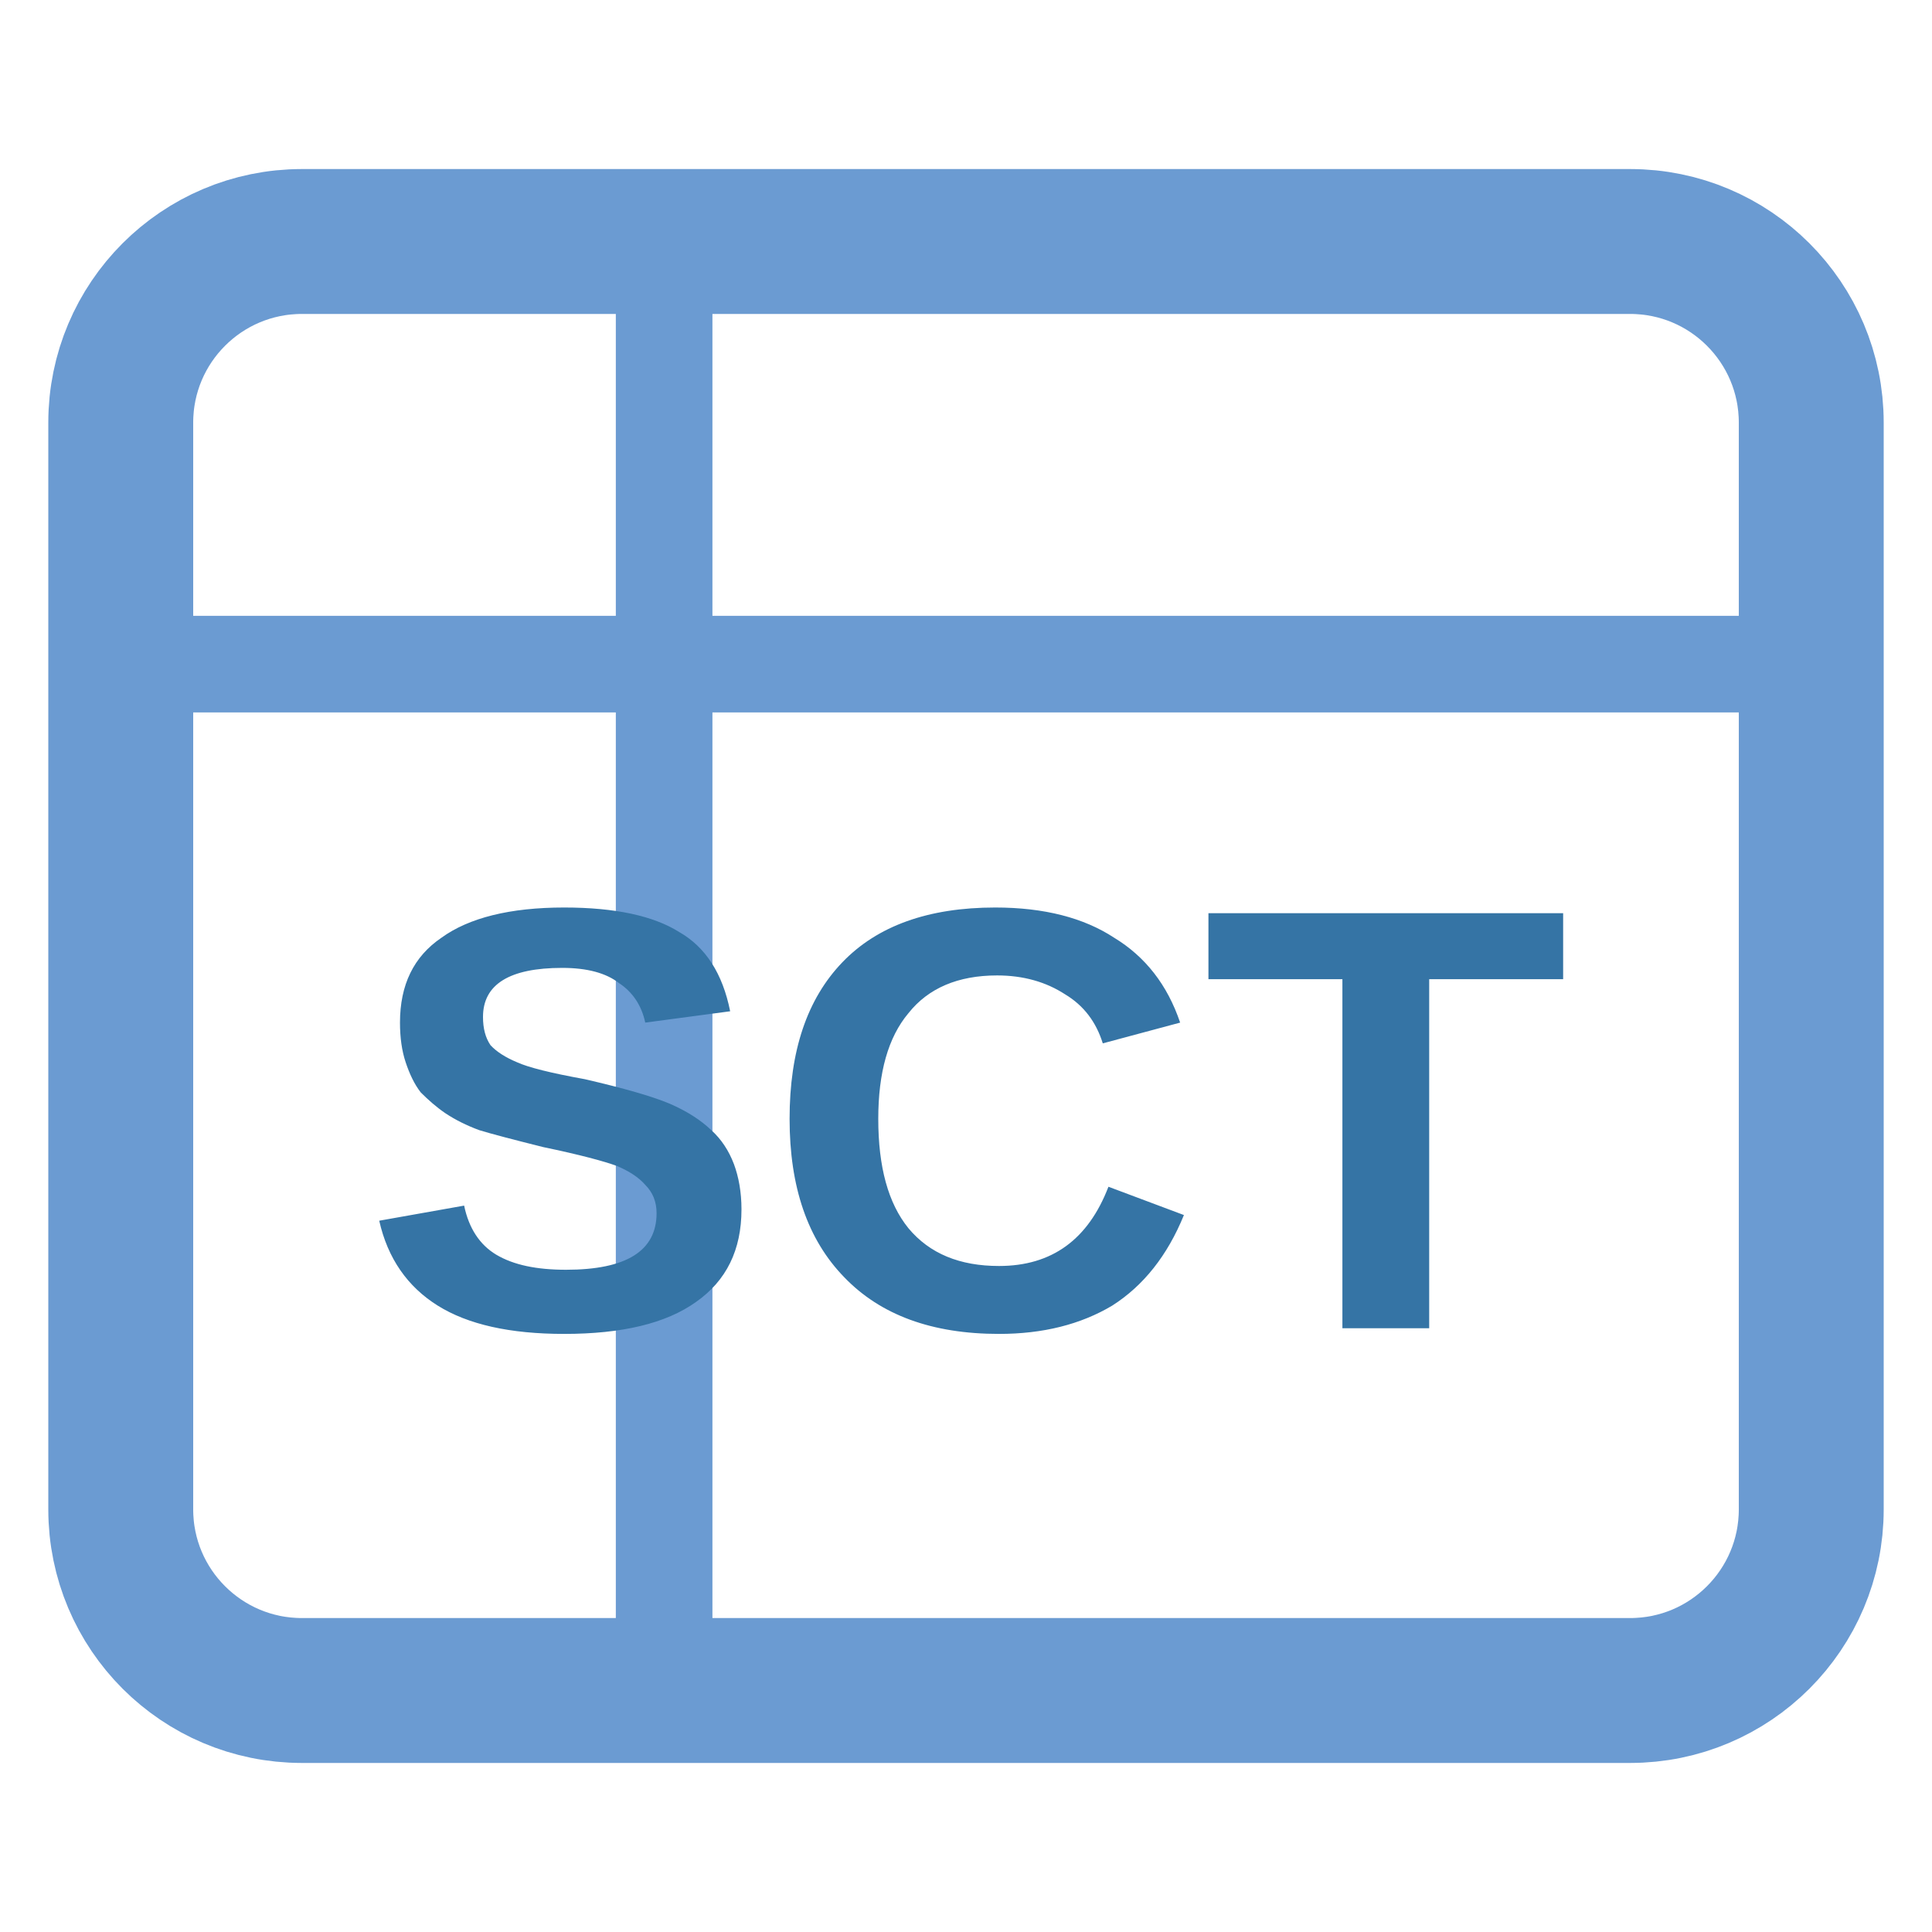
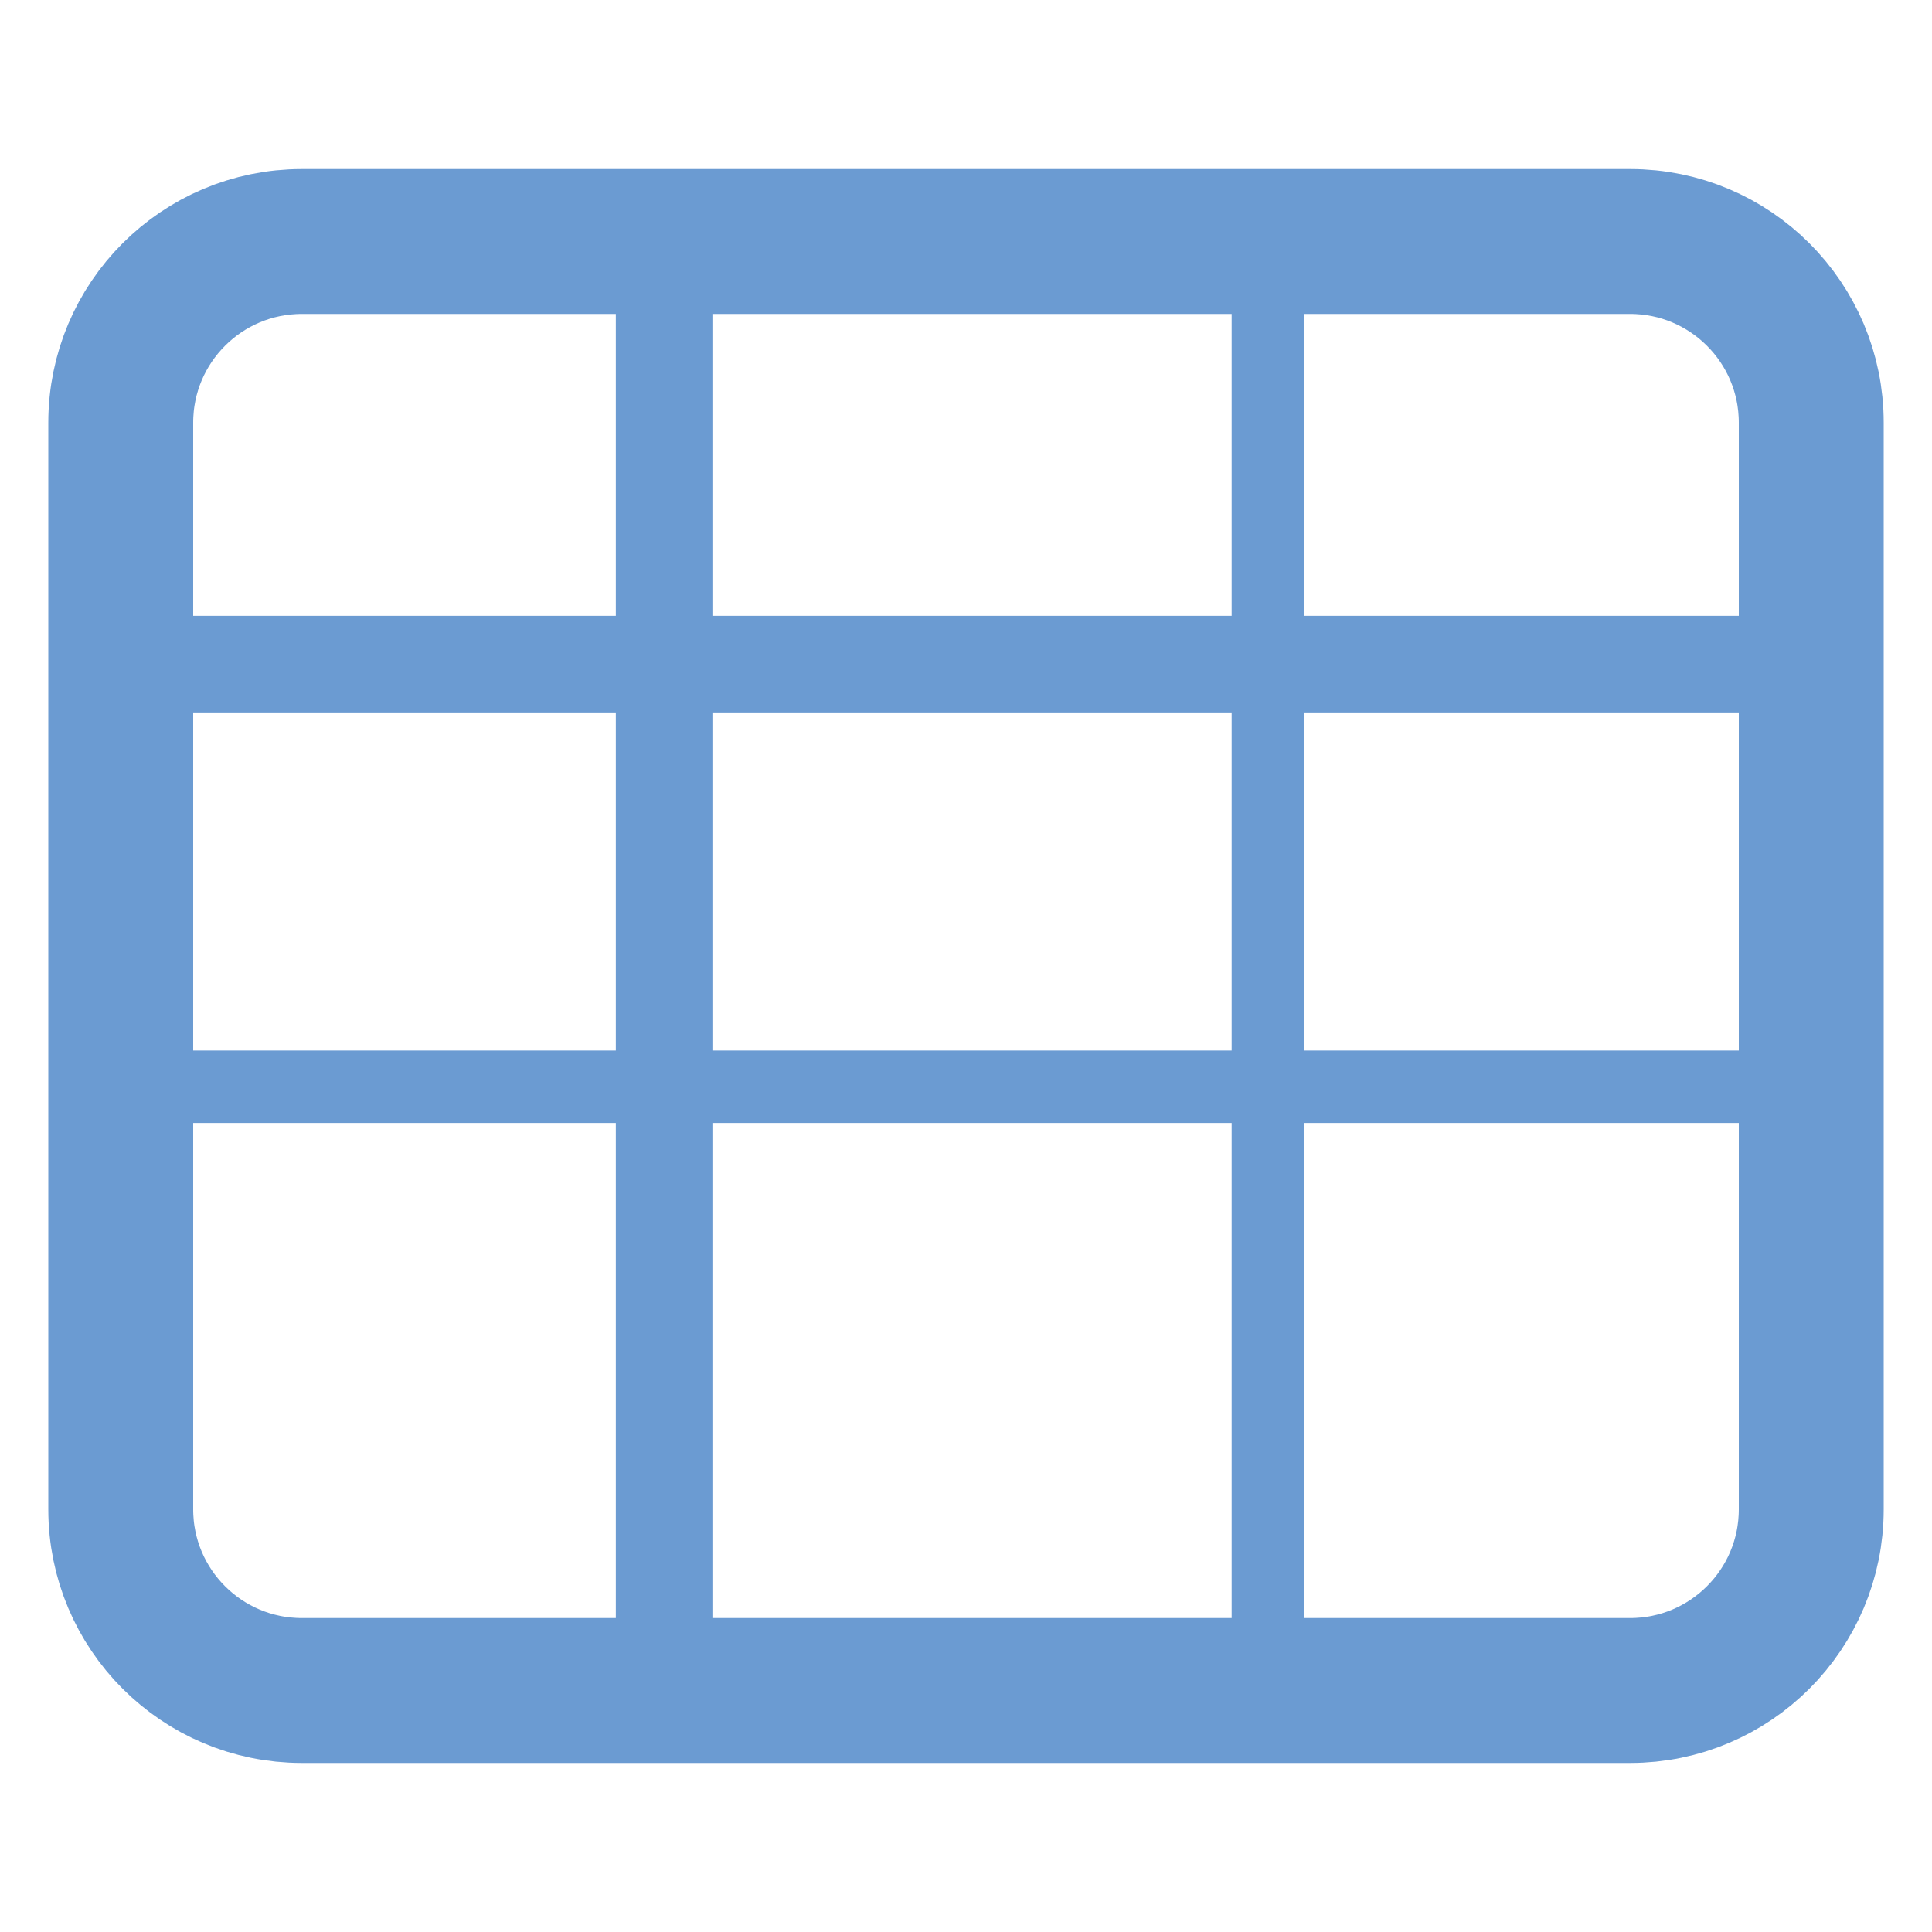
<svg xmlns="http://www.w3.org/2000/svg" width="16" height="16" viewBox="0 0 16 16">
  <rect x="1" y="2" width="14" height="12" rx="1.5" fill="none" stroke="#6B9BD2" stroke-width="1.2" />
  <line x1="1" y1="5.5" x2="15" y2="5.5" stroke="#6B9BD2" stroke-width="0.8" />
+   <line x1="1" y1="9" x2="15" y2="9" stroke="#6B9BD2" stroke-width="0.6" />
  <line x1="5.5" y1="2" x2="5.5" y2="14" stroke="#6B9BD2" stroke-width="0.8" />
-   <text x="8" y="11" font-family="Arial,sans-serif" font-size="5" font-weight="bold" fill="#3574A5" text-anchor="middle">SCT</text>
+   <line x1="10.5" y1="2" x2="10.5" y2="14" stroke="#6B9BD2" stroke-width="0.6" />
</svg>
